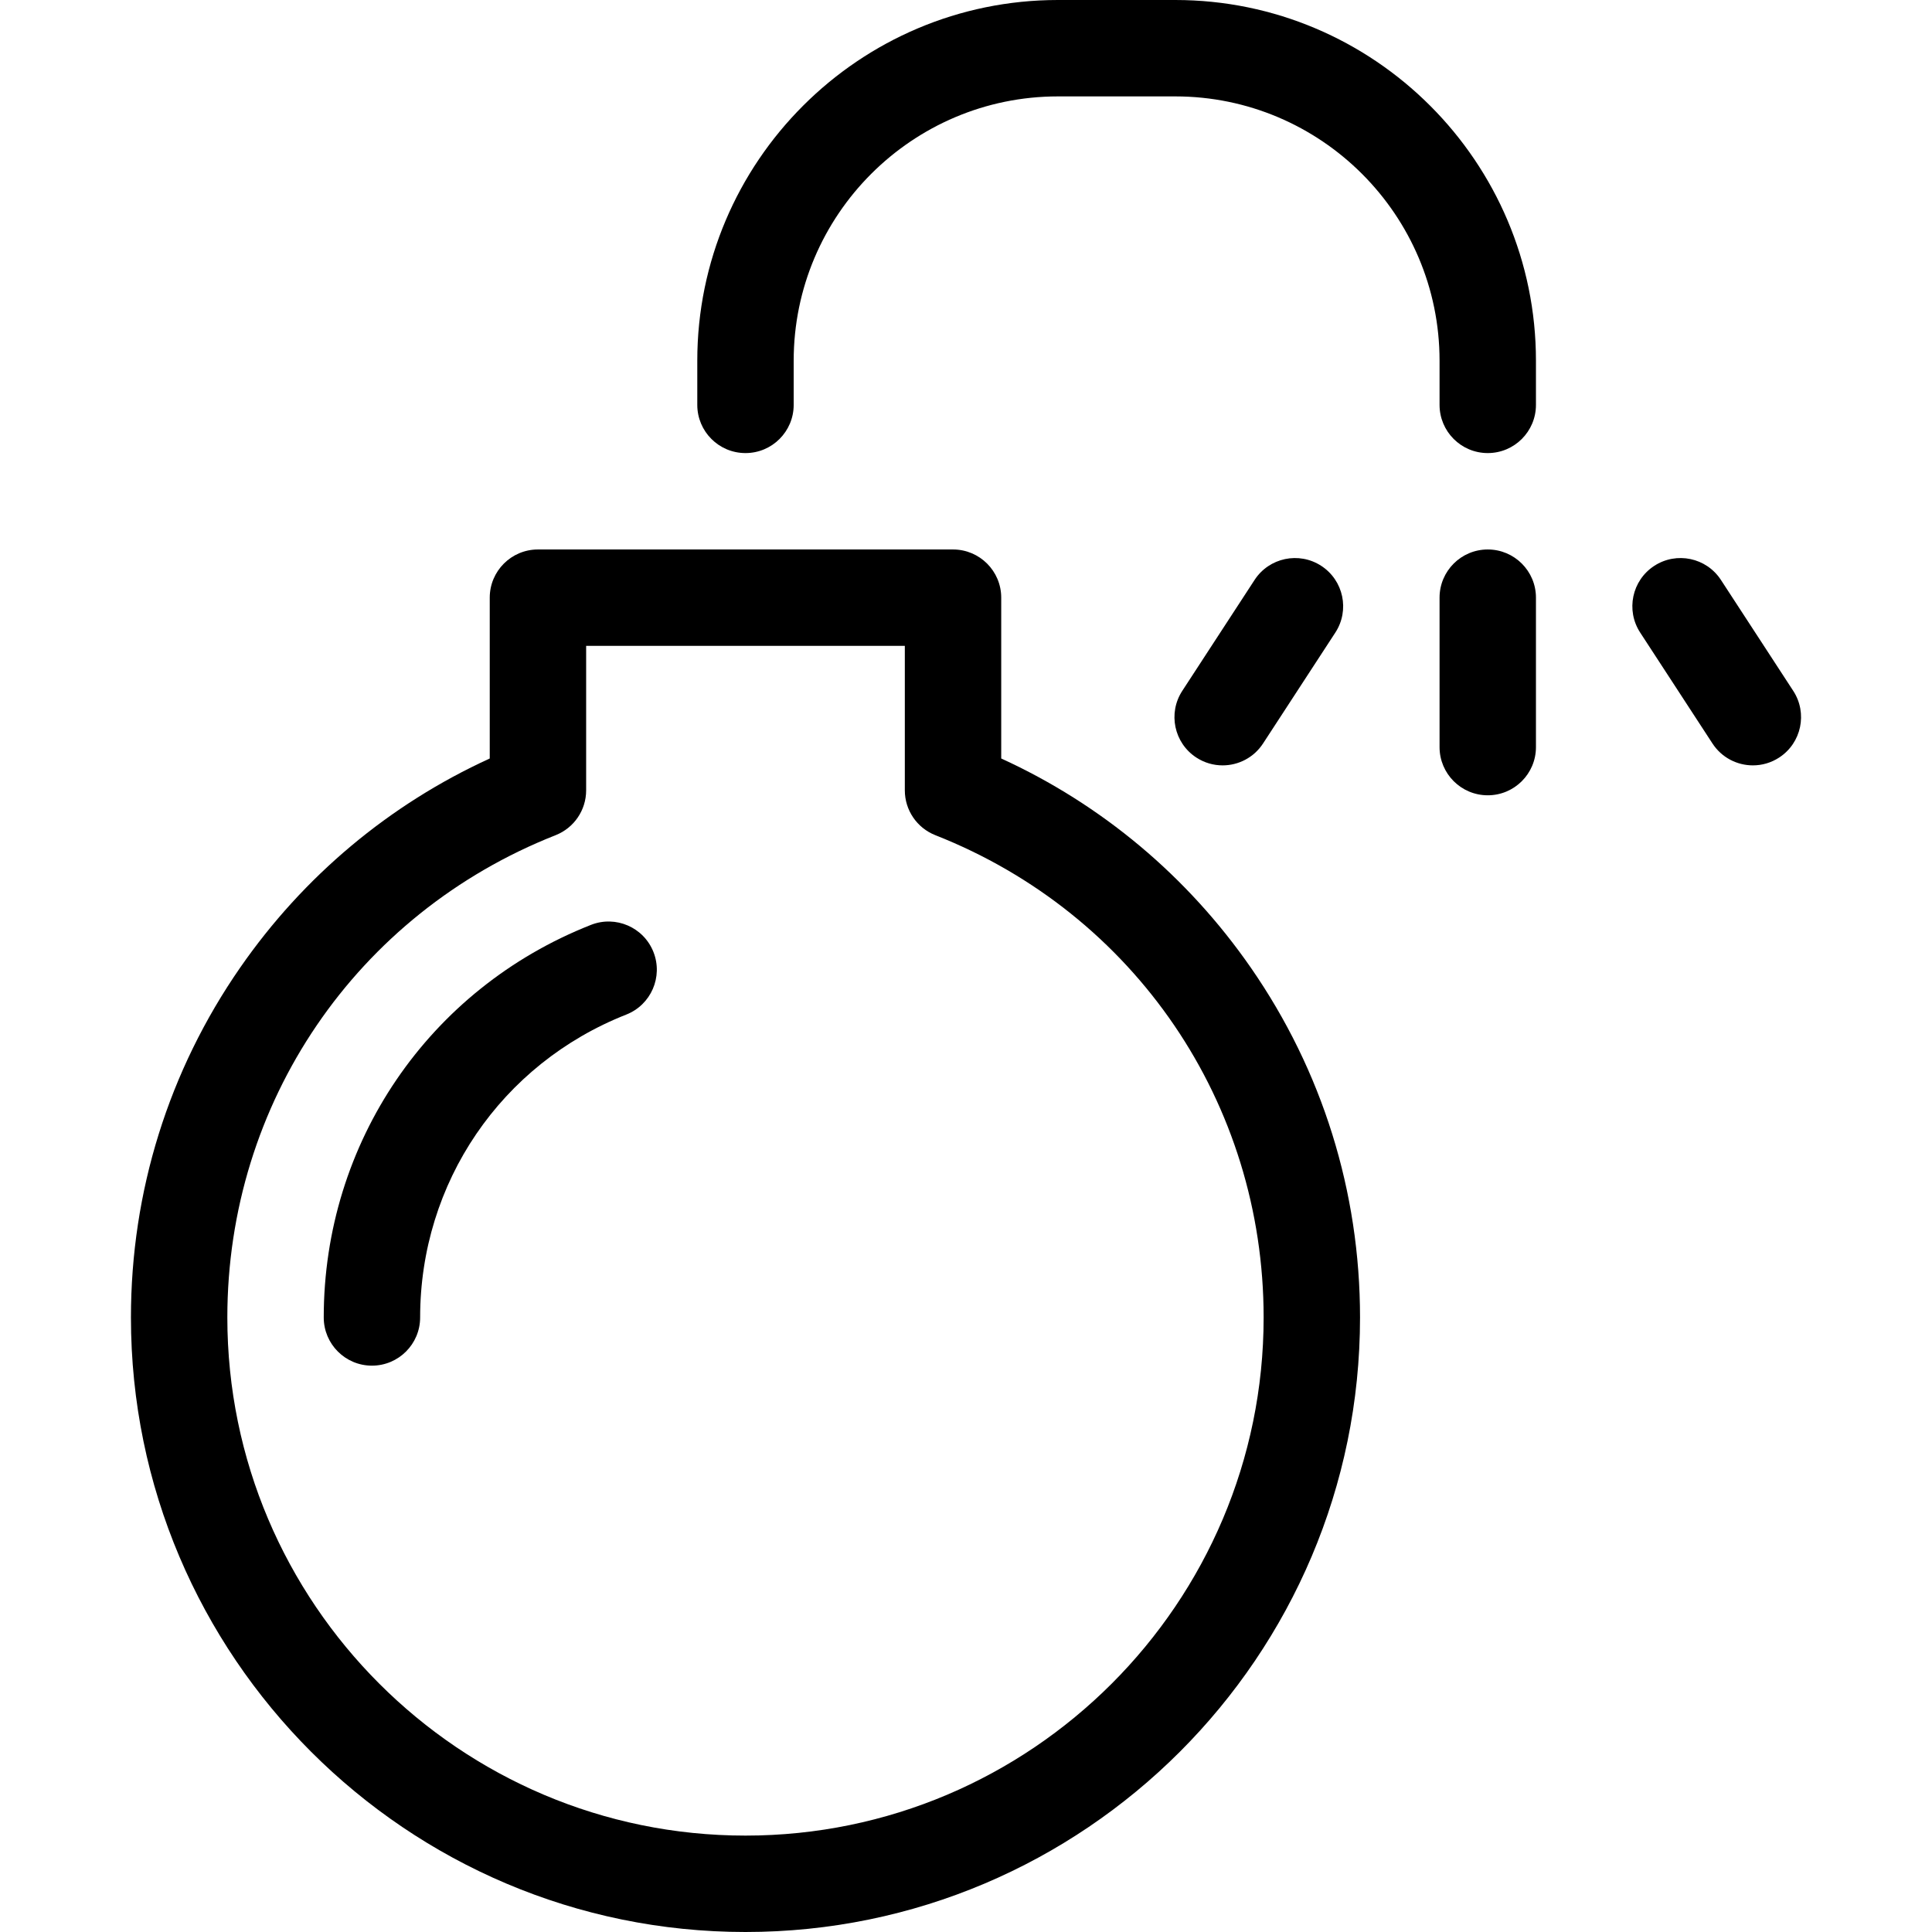
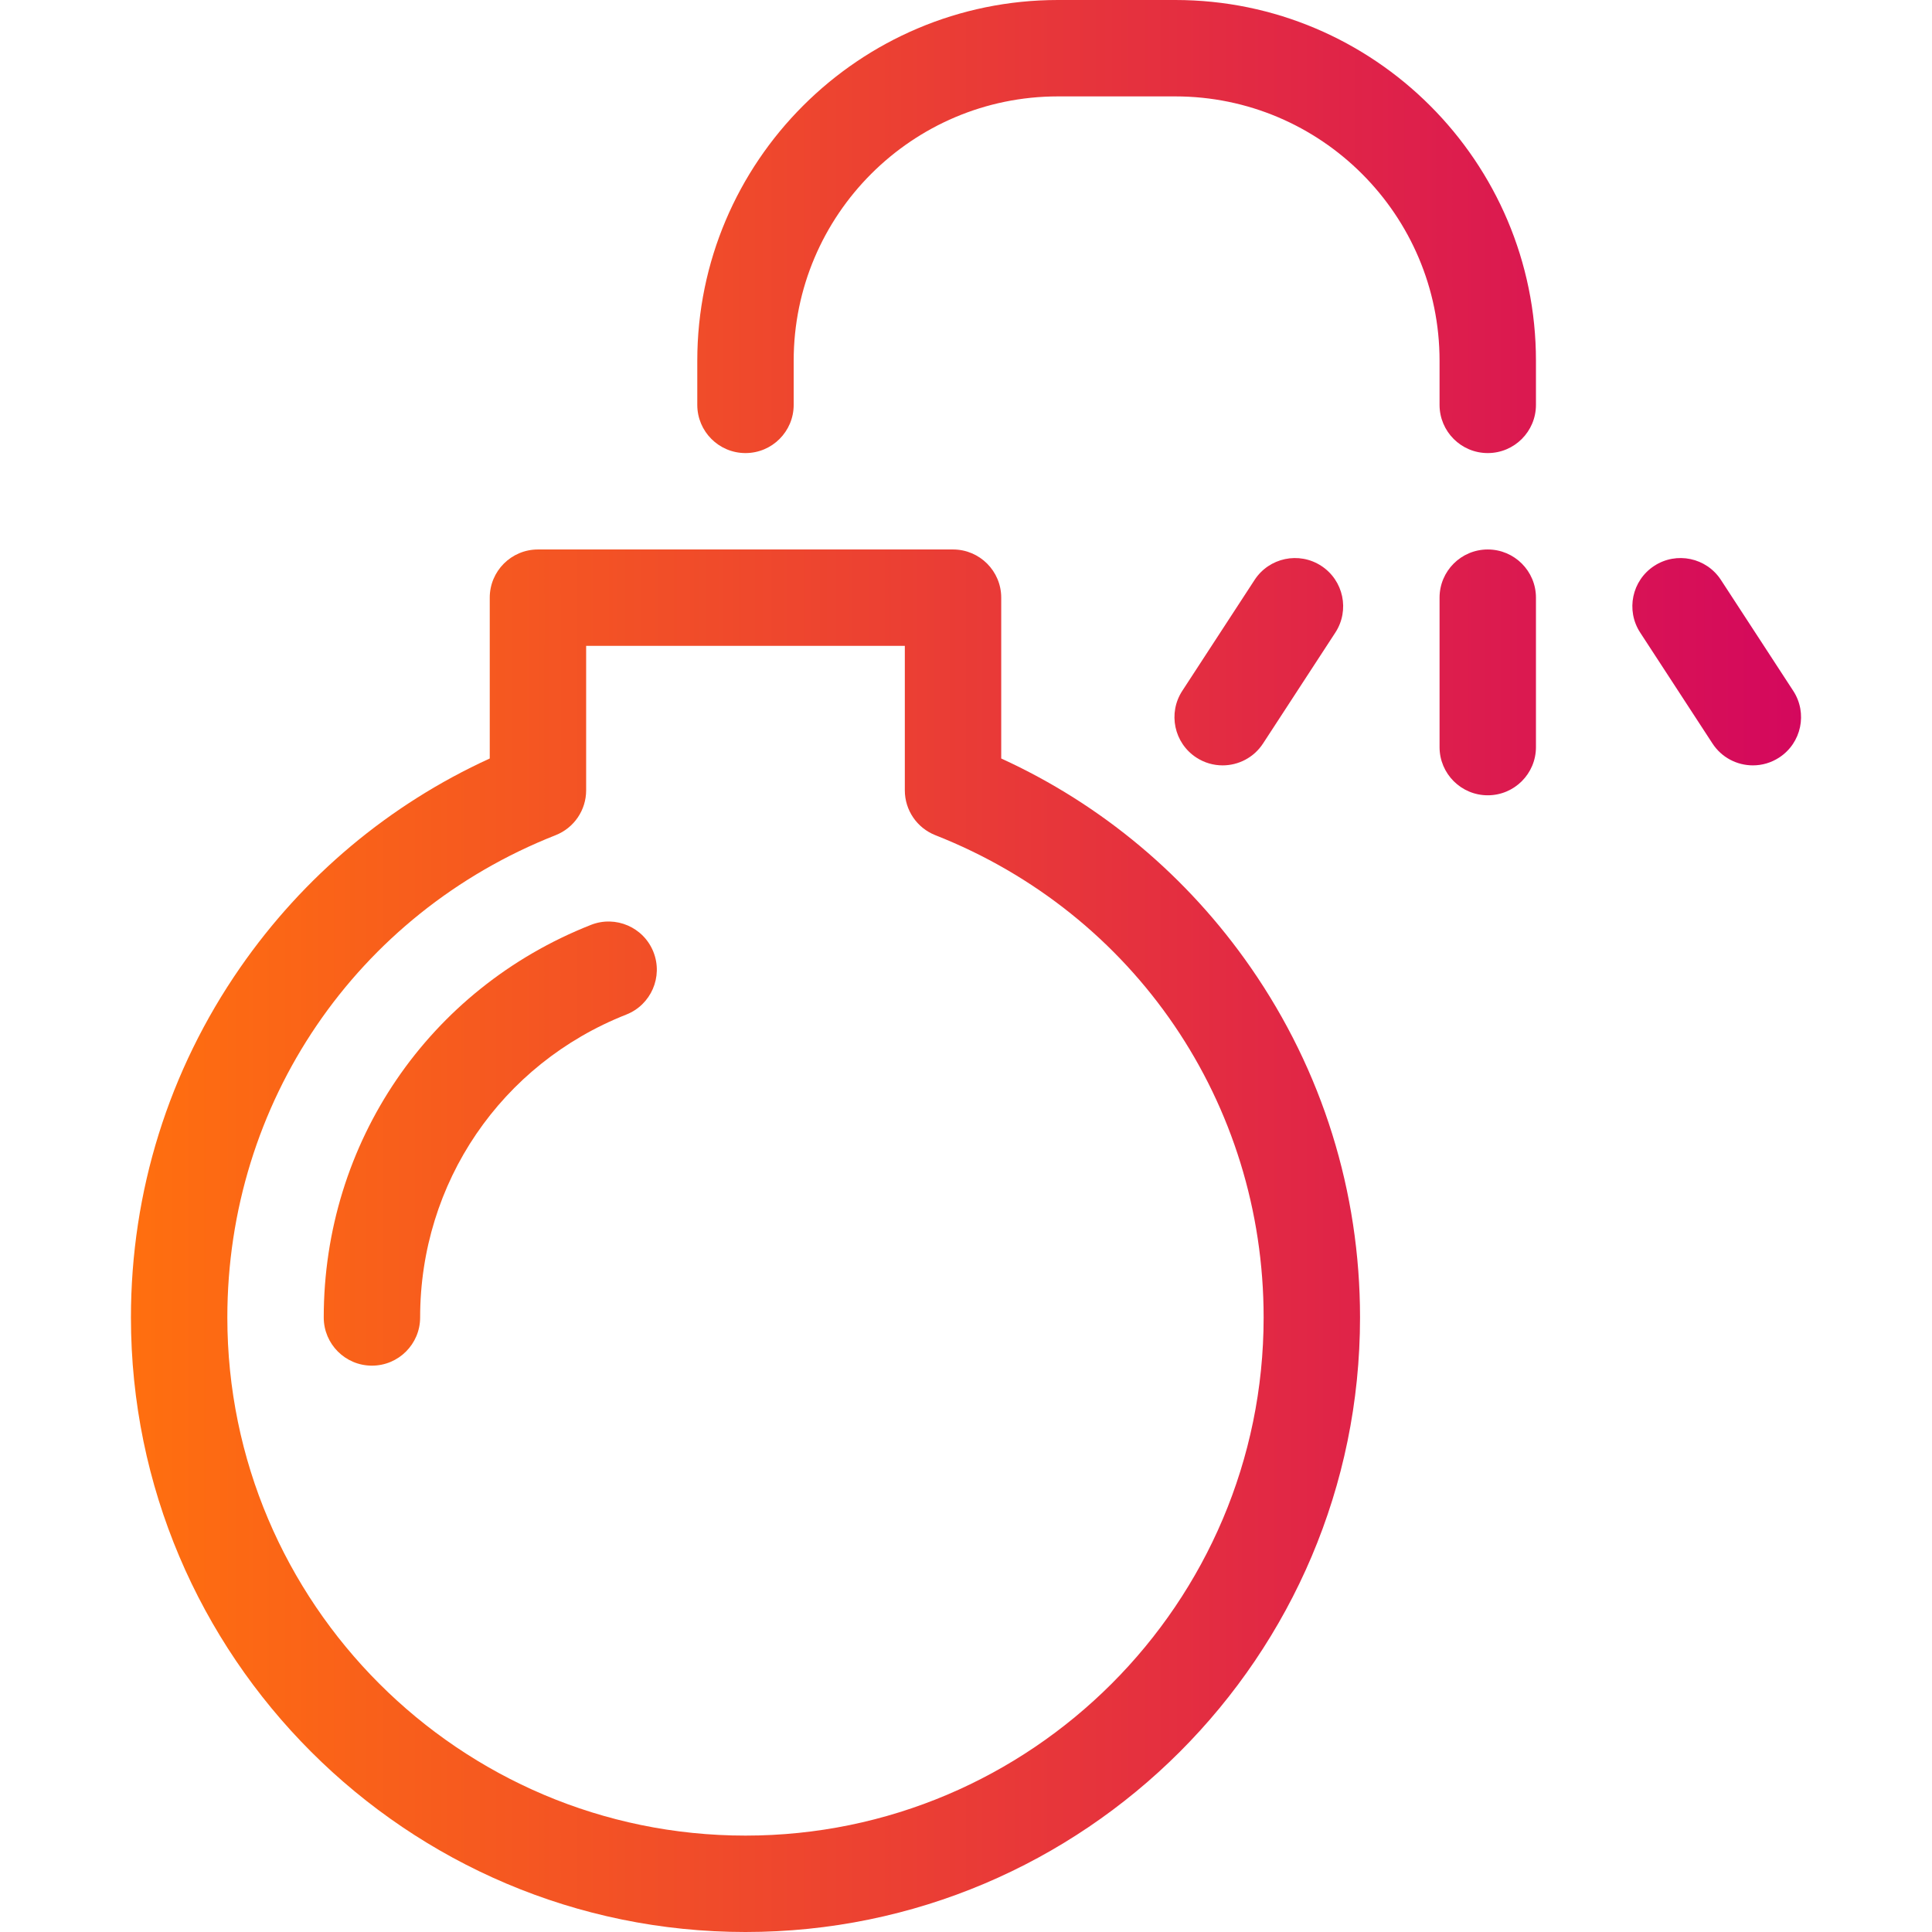
- <svg xmlns="http://www.w3.org/2000/svg" version="1.1" id="Layer_1" x="0px" y="0px" viewBox="0 0 512 512" style="enable-background:new 0 0 512 512;" xml:space="preserve">
-   <g>
-     <g>
-       <g>
-         <path d="M265.334,201.007V158.39c0-7.055-5.72-12.773-12.773-12.773H142.56c-7.053,0-12.773,5.719-12.773,12.773v42.617     C103.191,213.171,80.448,232.2,63.64,256.44C44.707,283.744,34.7,315.799,34.7,349.139C34.7,438.941,107.759,512,197.561,512     s162.861-73.059,162.861-162.861c0-33.34-10.007-65.395-28.939-92.699C314.673,232.2,291.931,213.171,265.334,201.007z      M197.561,486.453c-75.714,0-137.314-61.598-137.314-137.314c0-56.814,34.147-106.98,86.996-127.806     c4.882-1.924,8.091-6.637,8.091-11.884v-38.286h84.454v38.287c0,5.247,3.209,9.961,8.091,11.884     c52.849,20.824,86.996,70.992,86.996,127.806C334.875,424.855,273.275,486.453,197.561,486.453z" />
-         <path d="M156.608,245.102c-43.02,16.952-70.814,57.789-70.814,104.037c0,7.055,5.72,12.773,12.773,12.773     s12.773-5.719,12.773-12.773c0-35.684,21.445-67.191,54.633-80.269c6.564-2.587,9.787-10.004,7.202-16.567     S163.172,242.517,156.608,245.102z" />
-         <path d="M311.458,0h-31.083c-52.707,0-95.587,42.88-95.587,95.587v11.709c0,7.055,5.72,12.773,12.773,12.773     s12.773-5.719,12.773-12.773V95.587c0-38.62,31.42-70.04,70.04-70.04h31.083c38.62,0,70.04,31.42,70.04,70.04v11.709     c0,7.055,5.72,12.773,12.773,12.773c7.054,0,12.773-5.719,12.773-12.773V95.587C407.045,42.88,364.164,0,311.458,0z" />
-         <path d="M394.271,145.617c-7.053,0-12.773,5.719-12.773,12.773v39.598c0,7.055,5.72,12.773,12.773,12.773     c7.054,0,12.773-5.719,12.773-12.773V158.39C407.045,151.335,401.325,145.617,394.271,145.617z" />
-         <path d="M475.225,183.082l-19.16-29.394c-3.852-5.91-11.764-7.578-17.676-3.726c-5.91,3.852-7.578,11.766-3.725,17.676     l19.16,29.394c2.449,3.757,6.539,5.799,10.713,5.799c2.391,0,4.81-0.671,6.963-2.074     C477.411,196.906,479.078,188.993,475.225,183.082z" />
-         <path d="M317.042,200.758c2.154,1.404,4.572,2.074,6.963,2.074c4.174,0,8.264-2.042,10.713-5.799l19.16-29.394     c3.854-5.91,2.185-13.823-3.725-17.676c-5.911-3.854-13.825-2.183-17.676,3.726l-19.16,29.394     C309.464,188.993,311.132,196.906,317.042,200.758z" />
+ <svg xmlns="http://www.w3.org/2000/svg" xmlns:xlink="http://www.w3.org/1999/xlink" version="1.1" id="Layer_1" x="0px" y="0px" viewBox="0 0 512 512" style="enable-background:new 0 0 512 512;" xml:space="preserve">
+   <defs id="defs53">
+     <linearGradient id="linearGradient897">
+       <stop style="stop-color:#ff6f0f;stop-opacity:1;" offset="0" id="stop893" />
+       <stop style="stop-color:#d4085d;stop-opacity:1;" offset="1" id="stop895" />
+     </linearGradient>
+     <linearGradient xlink:href="#linearGradient897" id="linearGradient899" x1="34.7" y1="256" x2="477.3" y2="256" gradientUnits="userSpaceOnUse" />
+   </defs>
+   <g id="g18" style="fill-opacity:1;fill:url(#linearGradient899)">
+     <g id="g16" style="fill-opacity:1;fill:url(#linearGradient899)">
+       <g id="g14" style="fill-opacity:1;fill:url(#linearGradient899)">
+         <path d="M265.334,201.007V158.39c0-7.055-5.72-12.773-12.773-12.773H142.56c-7.053,0-12.773,5.719-12.773,12.773v42.617     C103.191,213.171,80.448,232.2,63.64,256.44C44.707,283.744,34.7,315.799,34.7,349.139C34.7,438.941,107.759,512,197.561,512     s162.861-73.059,162.861-162.861c0-33.34-10.007-65.395-28.939-92.699C314.673,232.2,291.931,213.171,265.334,201.007z      M197.561,486.453c-75.714,0-137.314-61.598-137.314-137.314c0-56.814,34.147-106.98,86.996-127.806     c4.882-1.924,8.091-6.637,8.091-11.884v-38.286h84.454v38.287c0,5.247,3.209,9.961,8.091,11.884     c52.849,20.824,86.996,70.992,86.996,127.806C334.875,424.855,273.275,486.453,197.561,486.453z" id="path2" style="fill-opacity:1;fill:url(#linearGradient899)" />
+         <path d="M156.608,245.102c-43.02,16.952-70.814,57.789-70.814,104.037c0,7.055,5.72,12.773,12.773,12.773     s12.773-5.719,12.773-12.773c0-35.684,21.445-67.191,54.633-80.269c6.564-2.587,9.787-10.004,7.202-16.567     S163.172,242.517,156.608,245.102z" id="path4" style="fill-opacity:1;fill:url(#linearGradient899)" />
+         <path d="M311.458,0h-31.083c-52.707,0-95.587,42.88-95.587,95.587v11.709c0,7.055,5.72,12.773,12.773,12.773     s12.773-5.719,12.773-12.773V95.587c0-38.62,31.42-70.04,70.04-70.04h31.083c38.62,0,70.04,31.42,70.04,70.04v11.709     c0,7.055,5.72,12.773,12.773,12.773c7.054,0,12.773-5.719,12.773-12.773V95.587C407.045,42.88,364.164,0,311.458,0z" id="path6" style="fill-opacity:1;fill:url(#linearGradient899)" />
+         <path d="M394.271,145.617c-7.053,0-12.773,5.719-12.773,12.773v39.598c0,7.055,5.72,12.773,12.773,12.773     c7.054,0,12.773-5.719,12.773-12.773V158.39C407.045,151.335,401.325,145.617,394.271,145.617z" id="path8" style="fill-opacity:1;fill:url(#linearGradient899)" />
+         <path d="M475.225,183.082l-19.16-29.394c-3.852-5.91-11.764-7.578-17.676-3.726c-5.91,3.852-7.578,11.766-3.725,17.676     l19.16,29.394c2.449,3.757,6.539,5.799,10.713,5.799c2.391,0,4.81-0.671,6.963-2.074     C477.411,196.906,479.078,188.993,475.225,183.082z" id="path10" style="fill-opacity:1;fill:url(#linearGradient899)" />
+         <path d="M317.042,200.758c2.154,1.404,4.572,2.074,6.963,2.074c4.174,0,8.264-2.042,10.713-5.799l19.16-29.394     c3.854-5.91,2.185-13.823-3.725-17.676c-5.911-3.854-13.825-2.183-17.676,3.726l-19.16,29.394     C309.464,188.993,311.132,196.906,317.042,200.758z" id="path12" style="fill-opacity:1;fill:url(#linearGradient899)" />
      </g>
    </g>
  </g>
-   <g>
+   <g id="g20">
</g>
-   <g>
+   <g id="g22">
</g>
-   <g>
+   <g id="g24">
</g>
-   <g>
+   <g id="g26">
</g>
-   <g>
+   <g id="g28">
</g>
-   <g>
+   <g id="g30">
</g>
-   <g>
+   <g id="g32">
</g>
-   <g>
+   <g id="g34">
</g>
-   <g>
+   <g id="g36">
</g>
-   <g>
+   <g id="g38">
</g>
-   <g>
+   <g id="g40">
</g>
-   <g>
+   <g id="g42">
</g>
-   <g>
+   <g id="g44">
</g>
-   <g>
+   <g id="g46">
</g>
-   <g>
+   <g id="g48">
</g>
</svg>
